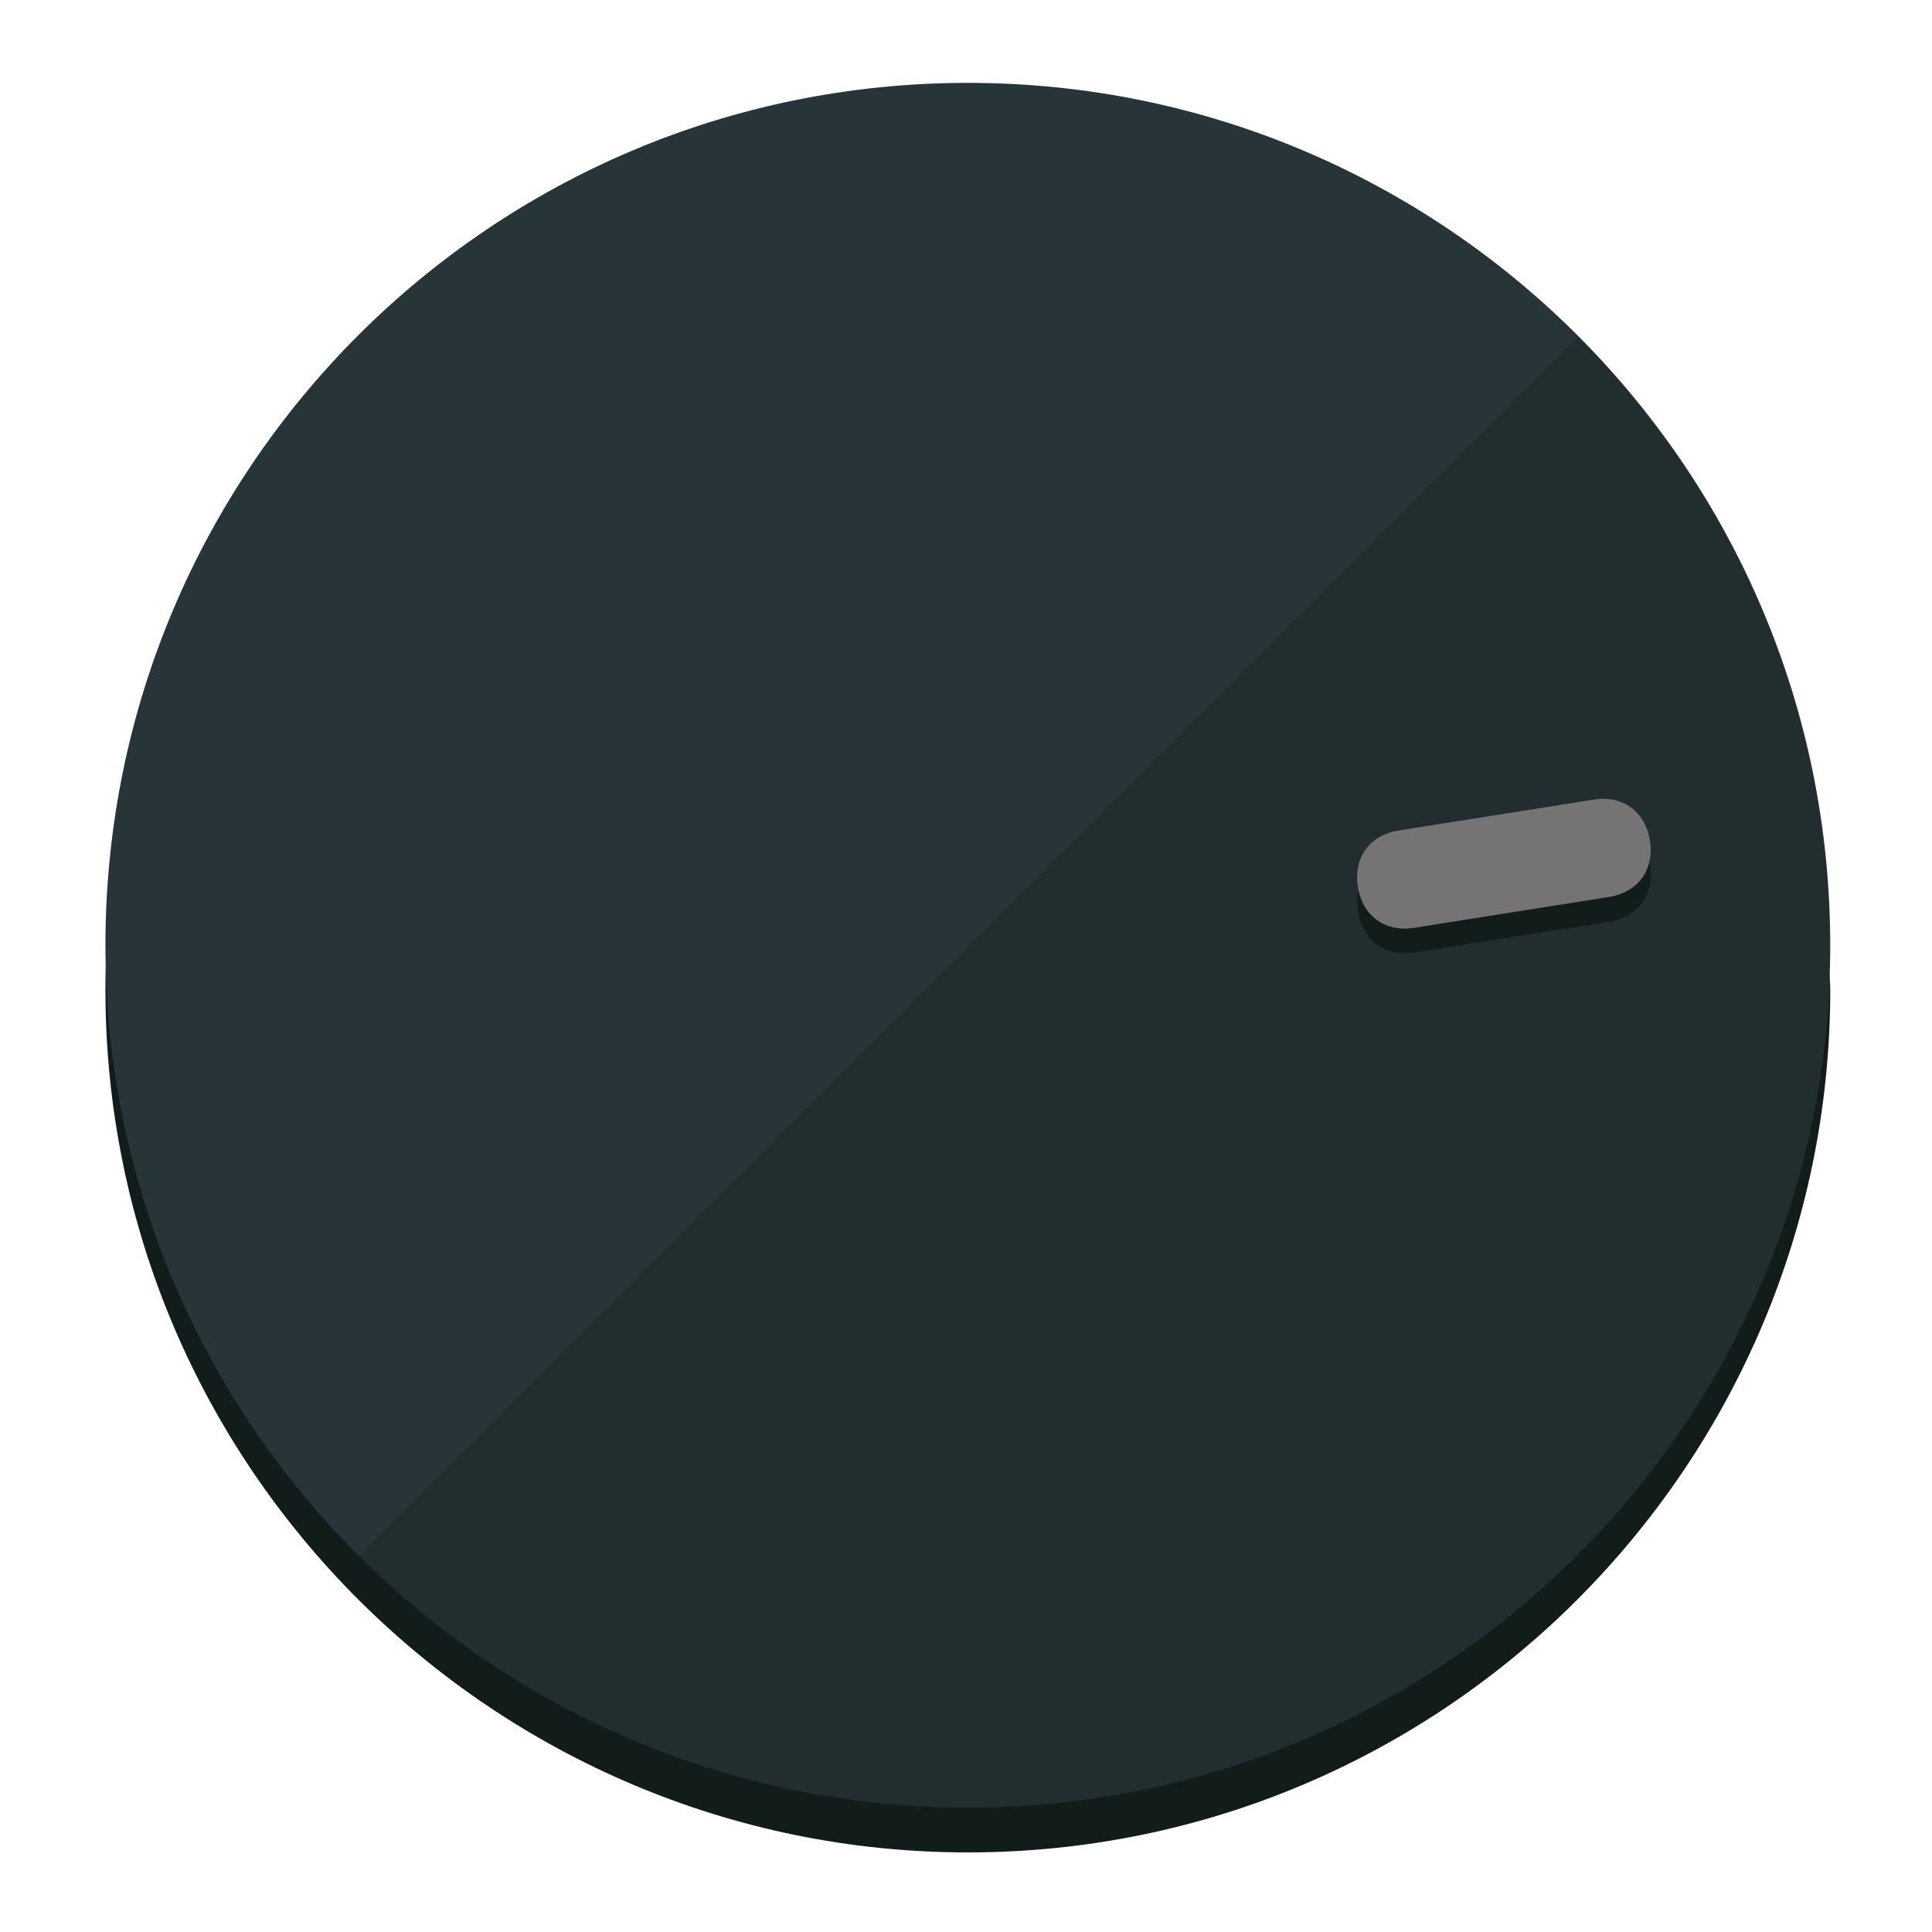
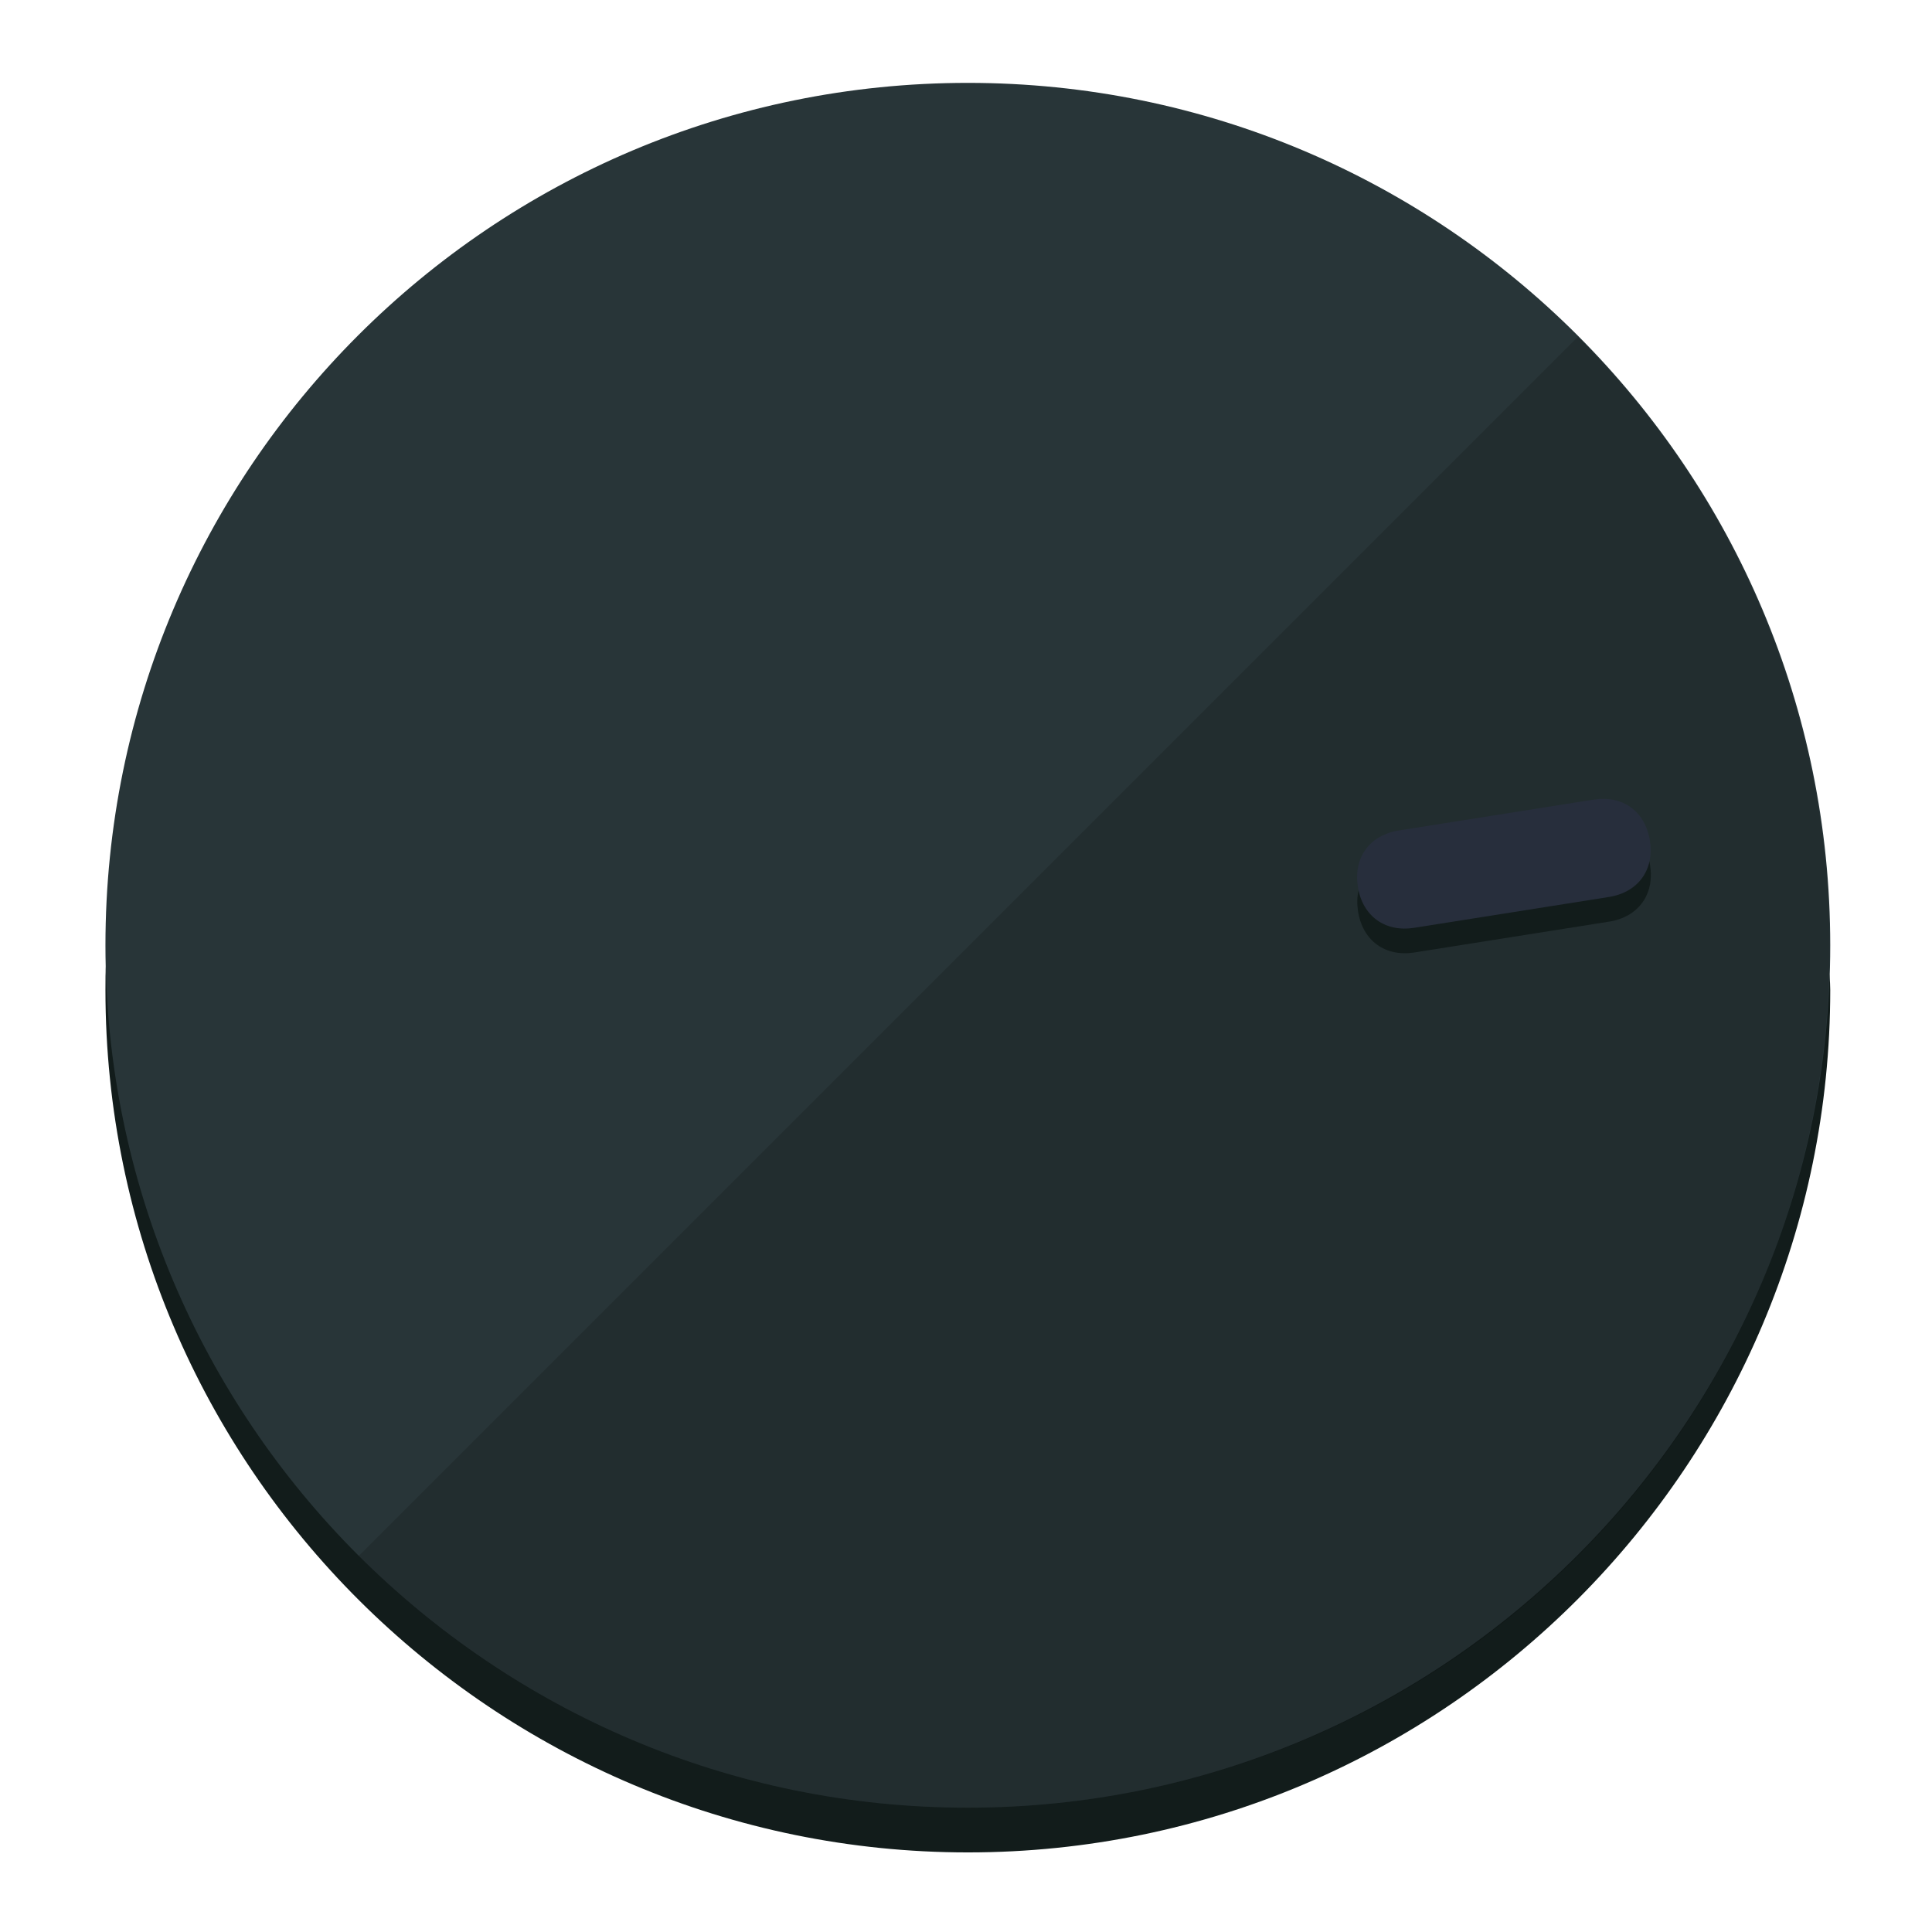
<svg xmlns="http://www.w3.org/2000/svg" height="120px" width="120px" version="1.1" id="Layer_1" viewBox="0 0 496.8 496.8" xml:space="preserve">
  <defs id="defs23" />
  <g id="g3158">
    <path style="display:inline;fill:#121c1b;fill-opacity:1;stroke-width:1.584" d="m 248.875,445.92 c 116.582,0 212.89,-91.238 220.493,-205.286 0,5.069 1.267,8.87 1.267,13.939 0,121.651 -98.842,221.76 -221.76,221.76 -121.651,0 -221.76,-98.842 -221.76,-221.76 0,-5.069 0,-8.87 1.267,-13.939 7.603,114.048 103.91,205.286 220.493,205.286 z" id="path8" />
    <circle style="display:inline;fill:#283538;fill-opacity:1;stroke-width:1.584" cx="248.875" cy="243.071" r="221.76" id="circle12" />
    <path style="display:inline;fill:#000000;fill-opacity:0.154;stroke-width:1.587" d="m 405.744,86.606 c 86.308,86.308 86.308,227.193 0,313.5 -86.308,86.308 -227.193,86.308 -313.5,0" id="path14" />
  </g>
  <g id="g3198">
    <circle style="display:none;fill:#000000;fill-opacity:0;stroke-width:1.584" cx="279.452" cy="-207.304" r="221.76" id="circle12-3" transform="rotate(81)" />
    <path style="display:inline;fill:#121c1b;fill-opacity:1;stroke-width:1.584" d="m 363.714,244.919 c -7.51,1.189 -13.309,-3.024 -14.498,-10.534 v 0 c -1.189,-7.51 3.024,-13.309 10.534,-14.498 l 50.064,-7.929 c 7.51,-1.189 13.309,3.024 14.498,10.534 v 0 c 1.189,7.51 -3.024,13.309 -10.534,14.498 z" id="path3789" />
-     <path style="display:inline;fill:#757373;stroke-width:1.584" d="m 363.662,238.58 c -7.51,1.189 -13.309,-3.024 -14.498,-10.534 v 0 c -1.189,-7.51 3.024,-13.309 10.534,-14.498 l 50.064,-7.929 c 7.51,-1.189 13.309,3.024 14.498,10.534 v 0 c 1.189,7.51 -3.024,13.309 -10.534,14.498 z" id="path915" />
+     <path style="display:inline;fill:#272E3C;stroke-width:1.584" d="m 363.662,238.58 c -7.51,1.189 -13.309,-3.024 -14.498,-10.534 v 0 c -1.189,-7.51 3.024,-13.309 10.534,-14.498 l 50.064,-7.929 c 7.51,-1.189 13.309,3.024 14.498,10.534 v 0 c 1.189,7.51 -3.024,13.309 -10.534,14.498 z" id="path915" />
  </g>
</svg>
